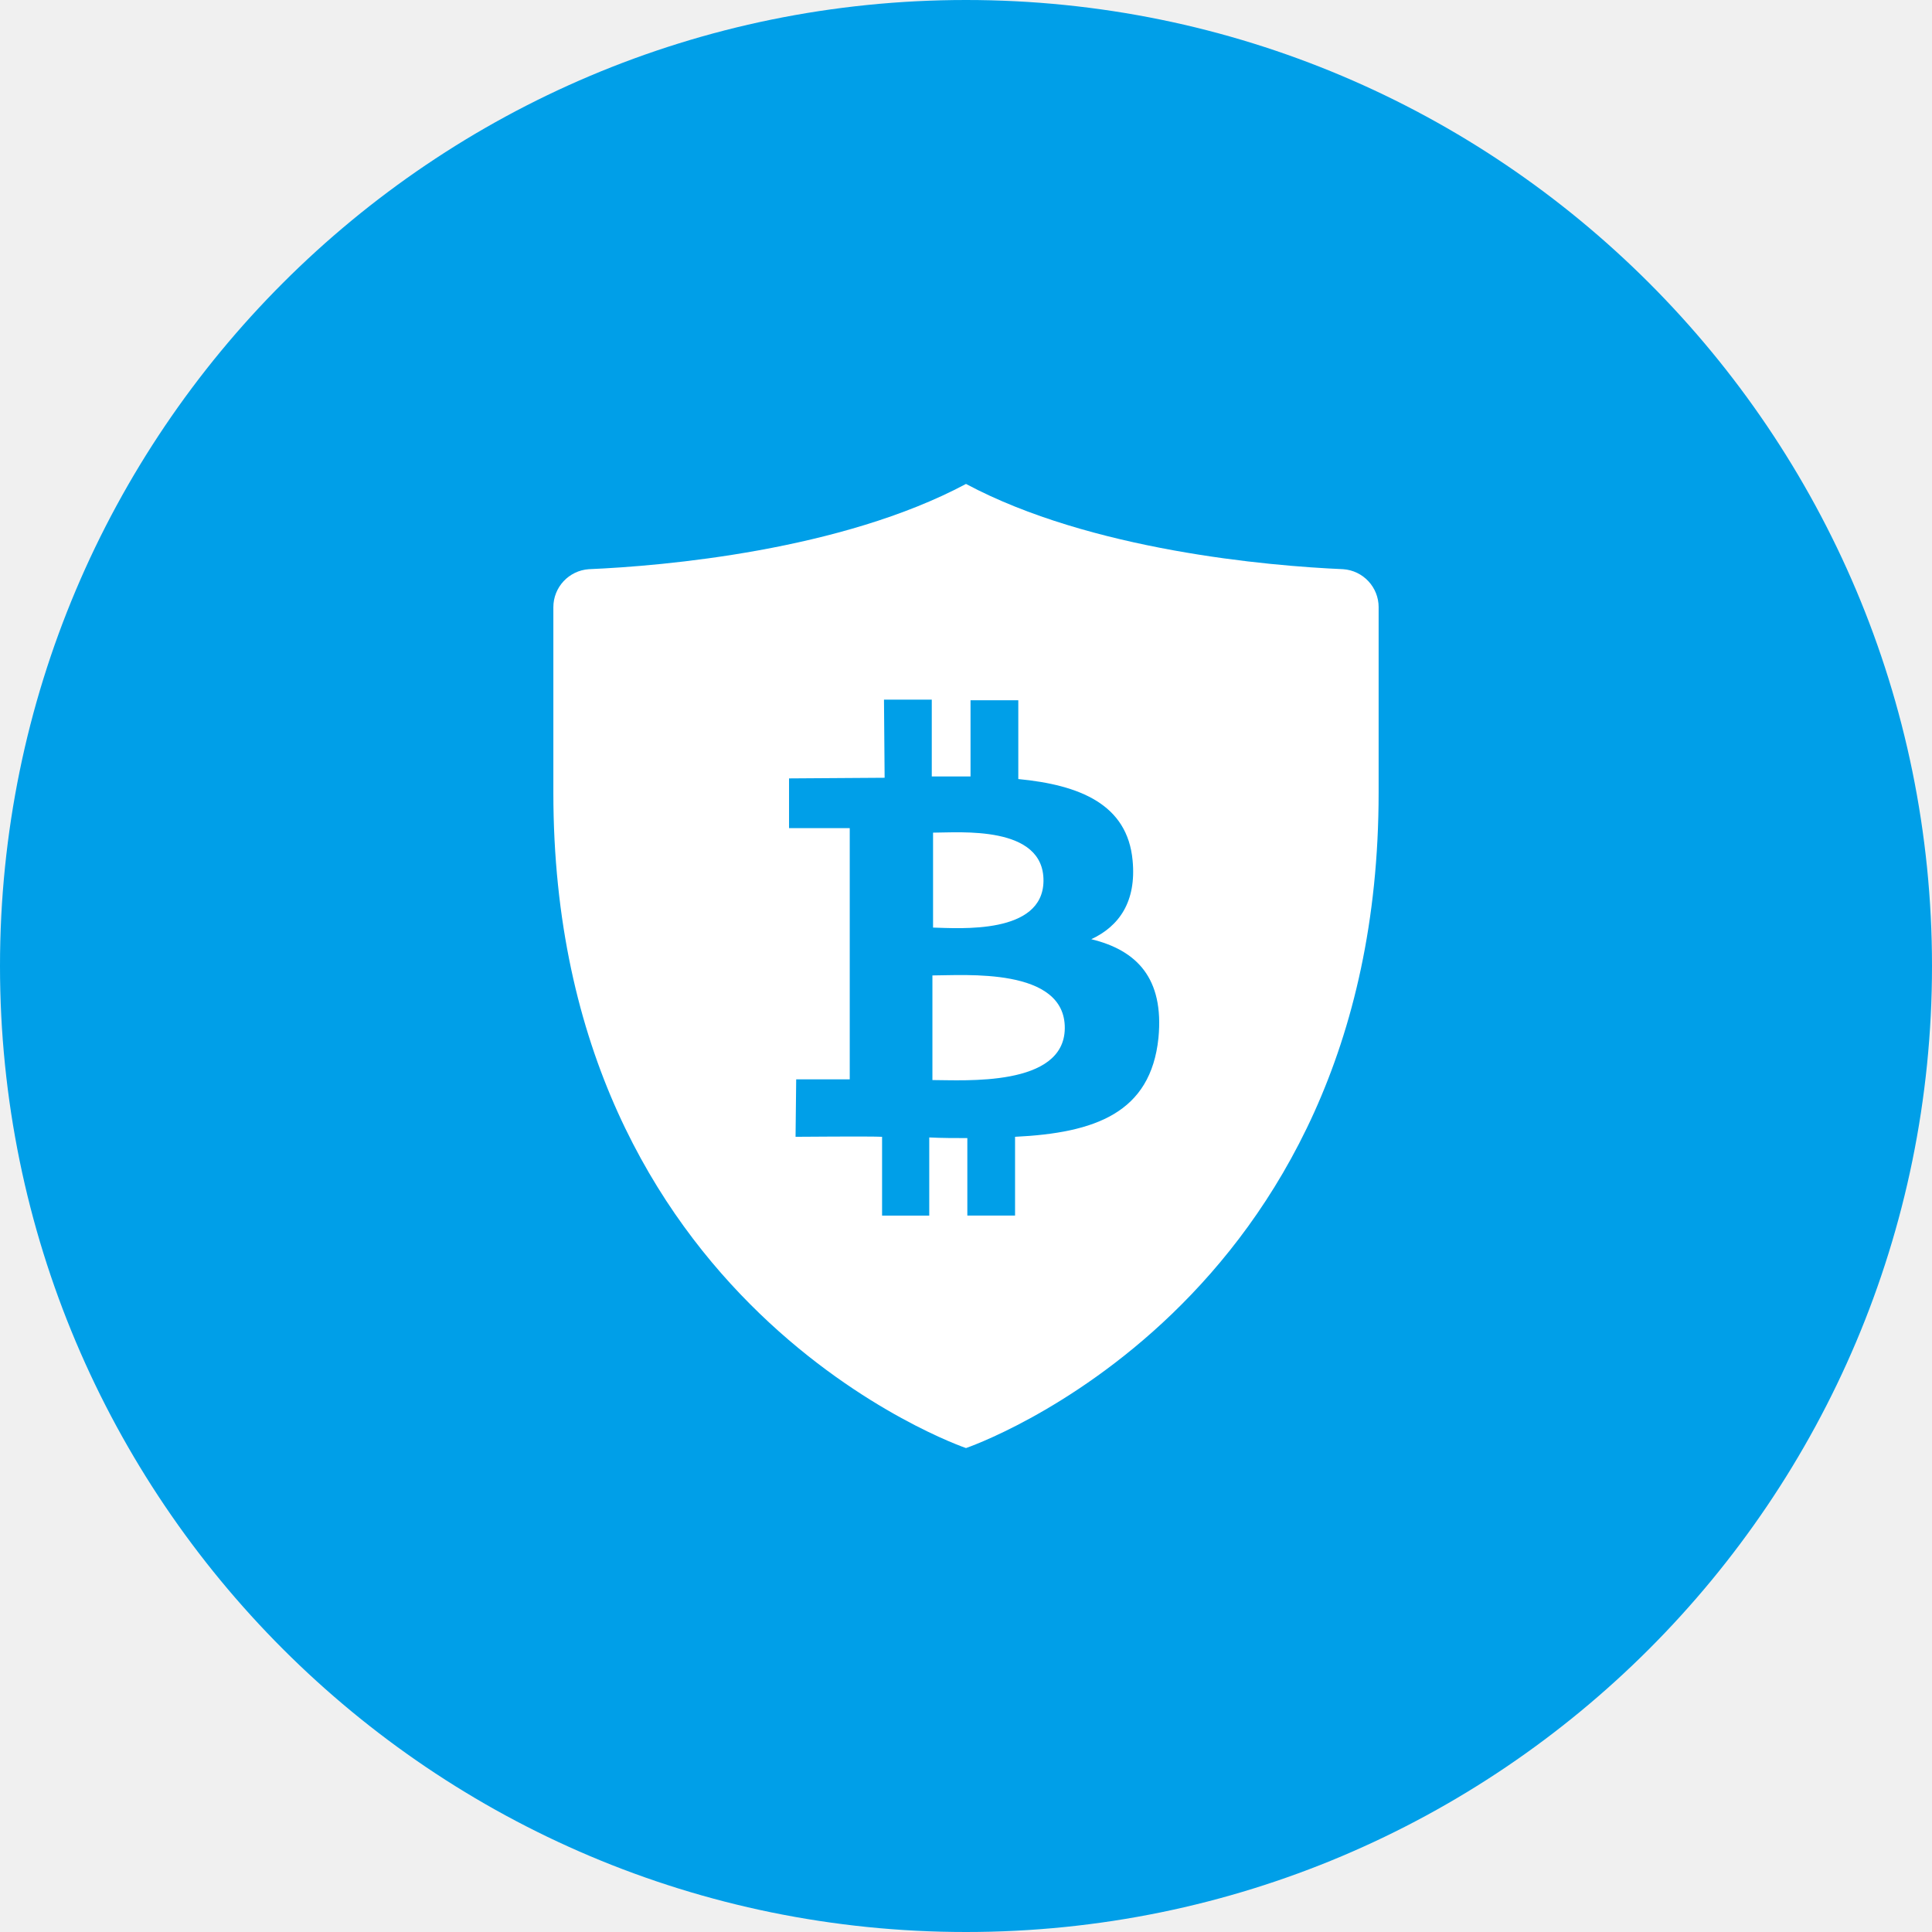
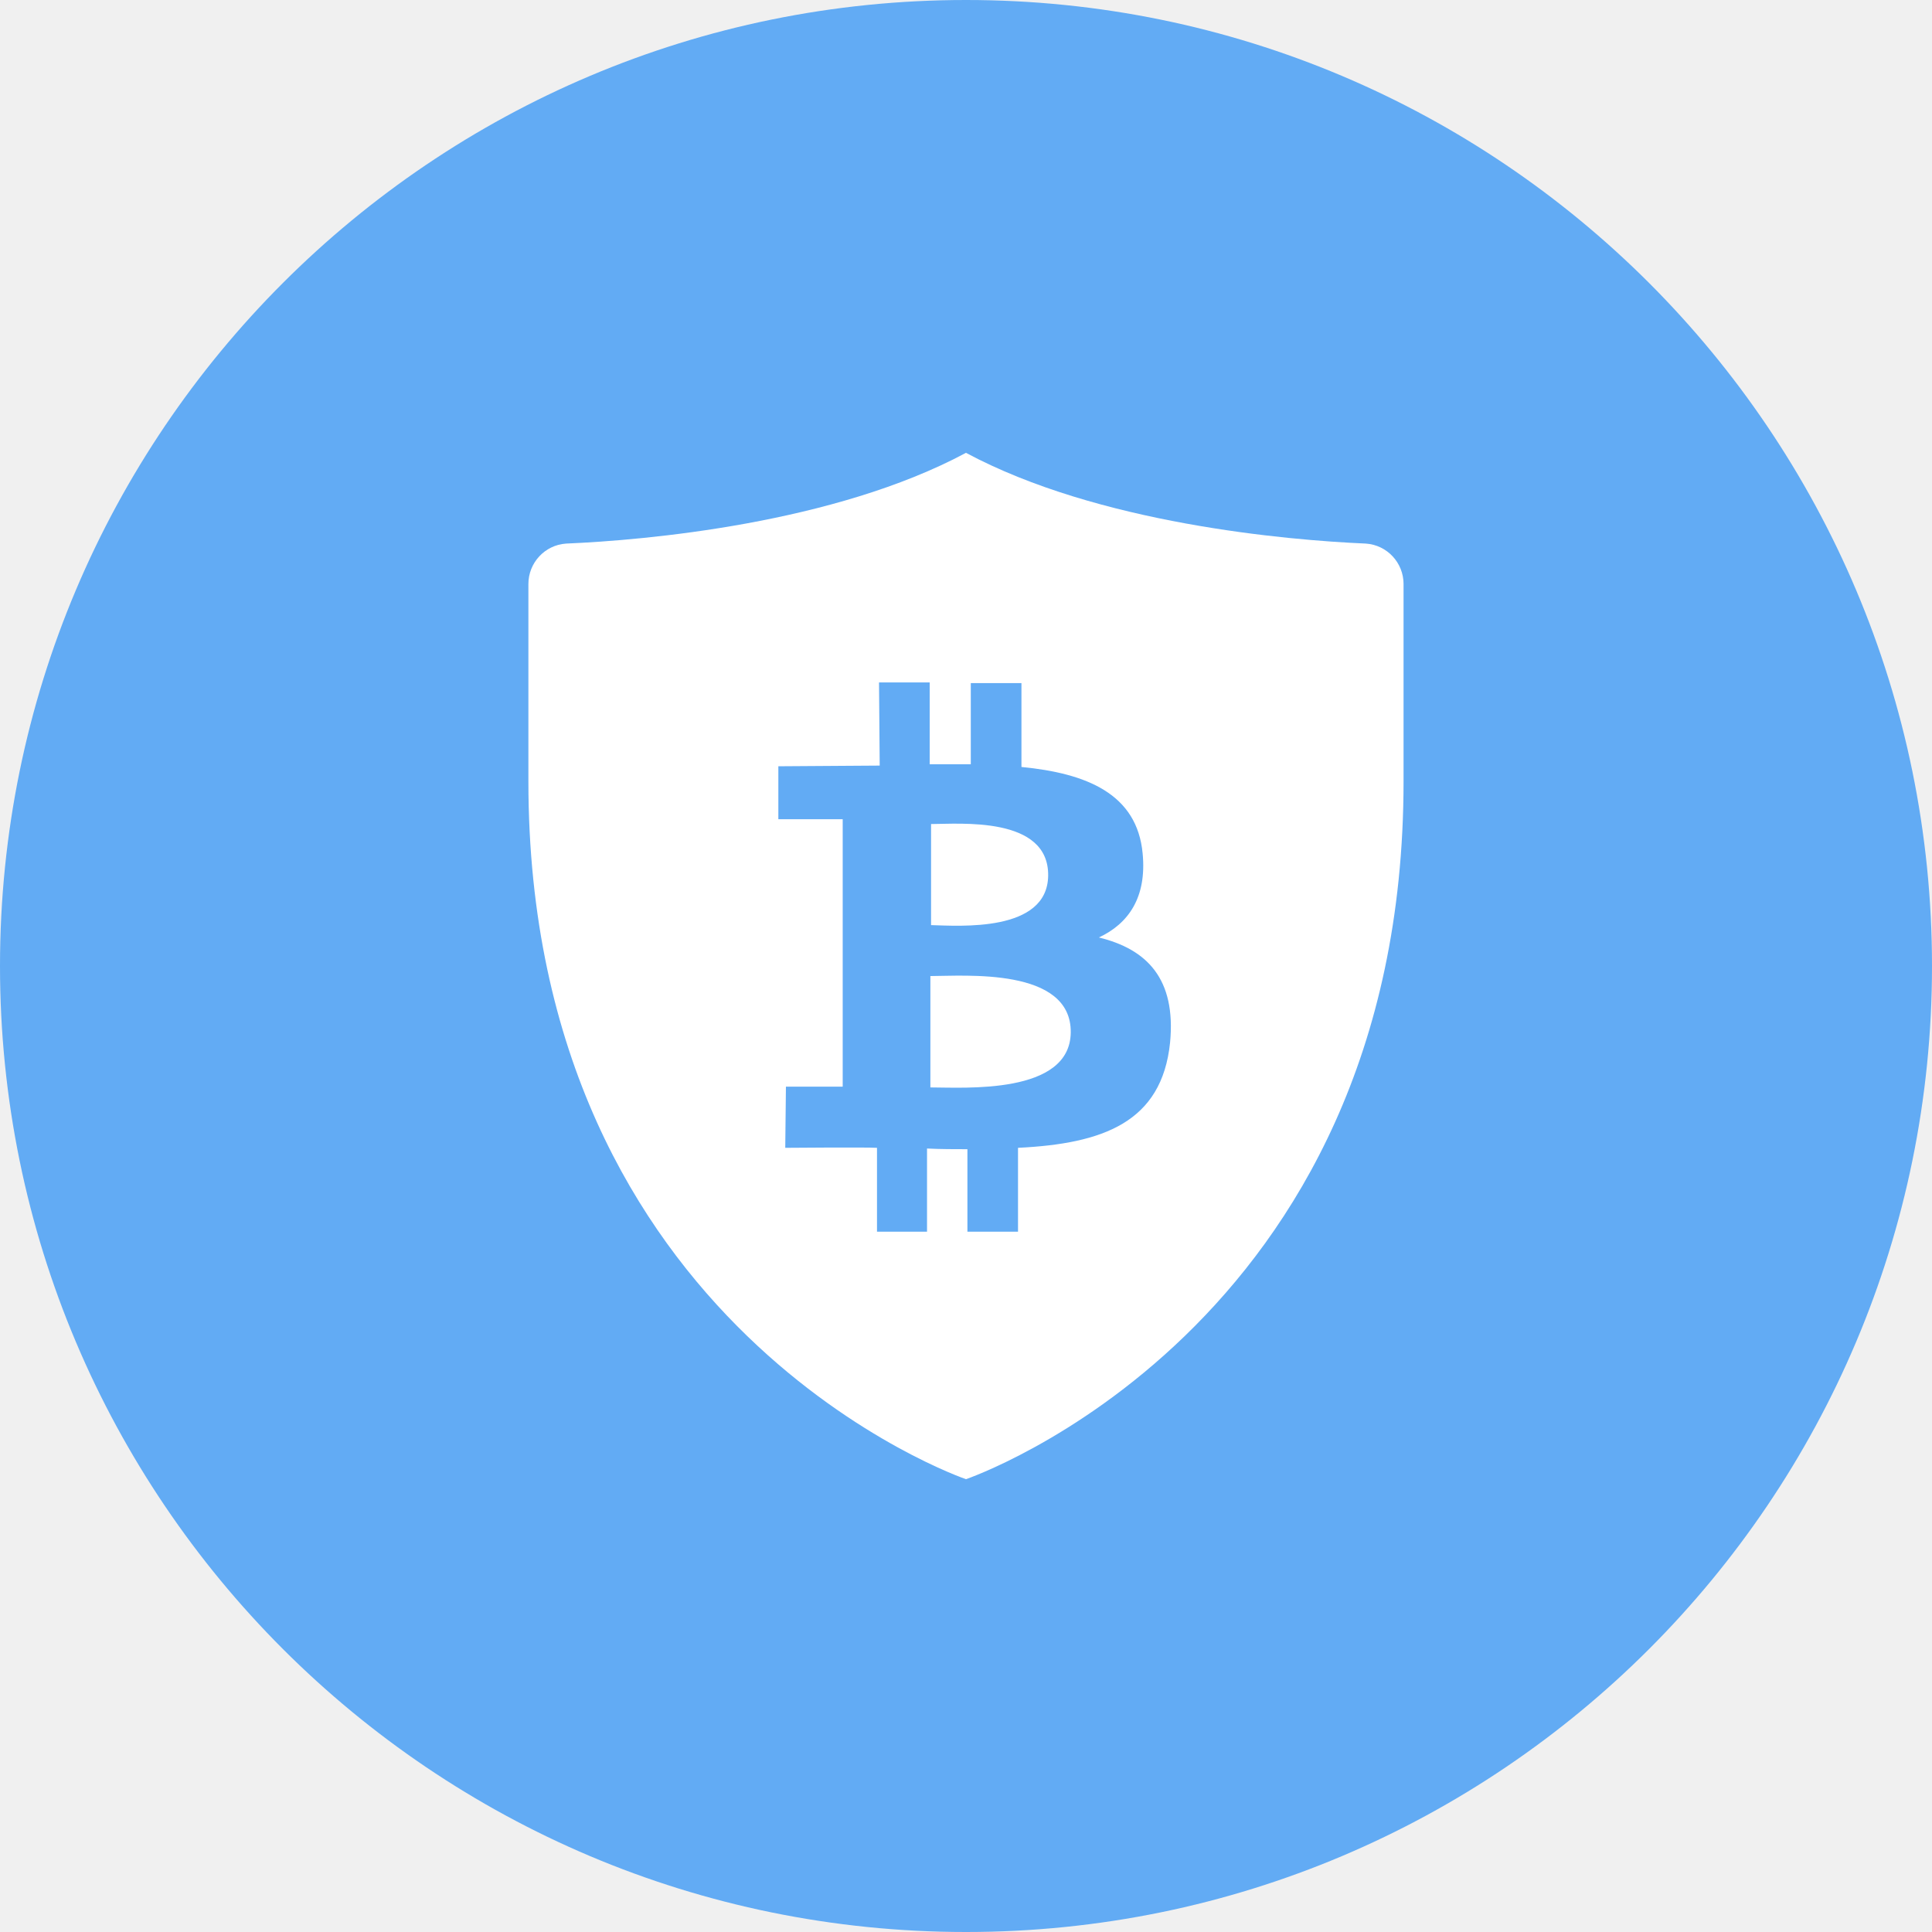
<svg xmlns="http://www.w3.org/2000/svg" viewBox="0 0 1024 1024">
-   <circle cx="512" cy="512" r="512" style="fill:#009fe8" />
-   <path d="M494.54 491.64v-50.32c14 0 58.87-4.11 58.53 25.67-.34 28.41-44.49 25.01-58.53 24.65ZM494.2 517v55.45c16.77 0 69.82 3.77 70.16-27.38C564.71 512.51 511 517 494.2 517Zm236.5-195.09v98.19C730.71 693.23 512 767.5 512 767.5s-218.71-74.27-218.71-347.4v-98.23a20.21 20.21 0 0 1 18.82-20.19C351.82 300 445.94 291.75 512 256.5c66.06 35.25 160.18 43.47 199.88 45.18a20.21 20.21 0 0 1 18.83 20.19ZM578.4 497.8c14.72-6.85 24-19.85 21.9-41.76-2.74-29.78-28.07-40-60.58-43.13v-41.75H514.4v40.39h-20.54v-40.73h-25.33l.34 41.41c-5.48 0-50.66.34-50.66.34v26.35h32.17v133.15H422l-.34 30.46s40-.34 45.86 0v41.76h25v-41.42c6.85.34 13.69.34 20.19.34v41.07H538v-41.75c42.44-2.05 71.88-12.66 76-52.37 3.07-31.83-11.64-46.55-35.6-52.36Z" style="fill:#fff" />
+   <circle cx="512" cy="512" r="512" style="fill:#62abf4" />
+   <path d="M493.48 490.33v-53.57c14.85 0 62.43-4.38 62.07 27.33-.36 30.24-47.18 26.63-62.07 26.24Zm-.36 27v59.03c17.78 0 74.04 4.01 74.4-29.15.37-34.66-56.58-29.88-74.4-29.88Zm250.79-207.69v104.53C743.92 704.94 511.99 784 511.99 784s-231.93-79.07-231.93-369.83V309.6c-.02-11.32 8.71-20.72 19.96-21.49 42.11-1.79 141.92-10.57 211.97-48.1 70.05 37.53 169.86 46.28 211.96 48.1 11.25.77 19.98 10.17 19.97 21.49v.04Zm-161.5 187.25c15.61-7.29 25.45-21.13 23.22-44.46-2.91-31.7-29.77-42.58-64.24-45.92v-44.45h-26.85v43h-21.78V361.7H465.9l.36 44.08c-5.81 0-53.72.36-53.72.36v28.05h34.11v141.75h-30.09l-.36 32.43s42.42-.36 48.63 0v44.46h26.51v-44.09c7.26.36 14.52.36 21.41.36v43.72h26.82v-44.45c45-2.18 76.22-13.48 80.59-55.75 3.26-33.89-12.34-49.56-37.75-55.74Z" style="fill:#fff" />
</svg>
